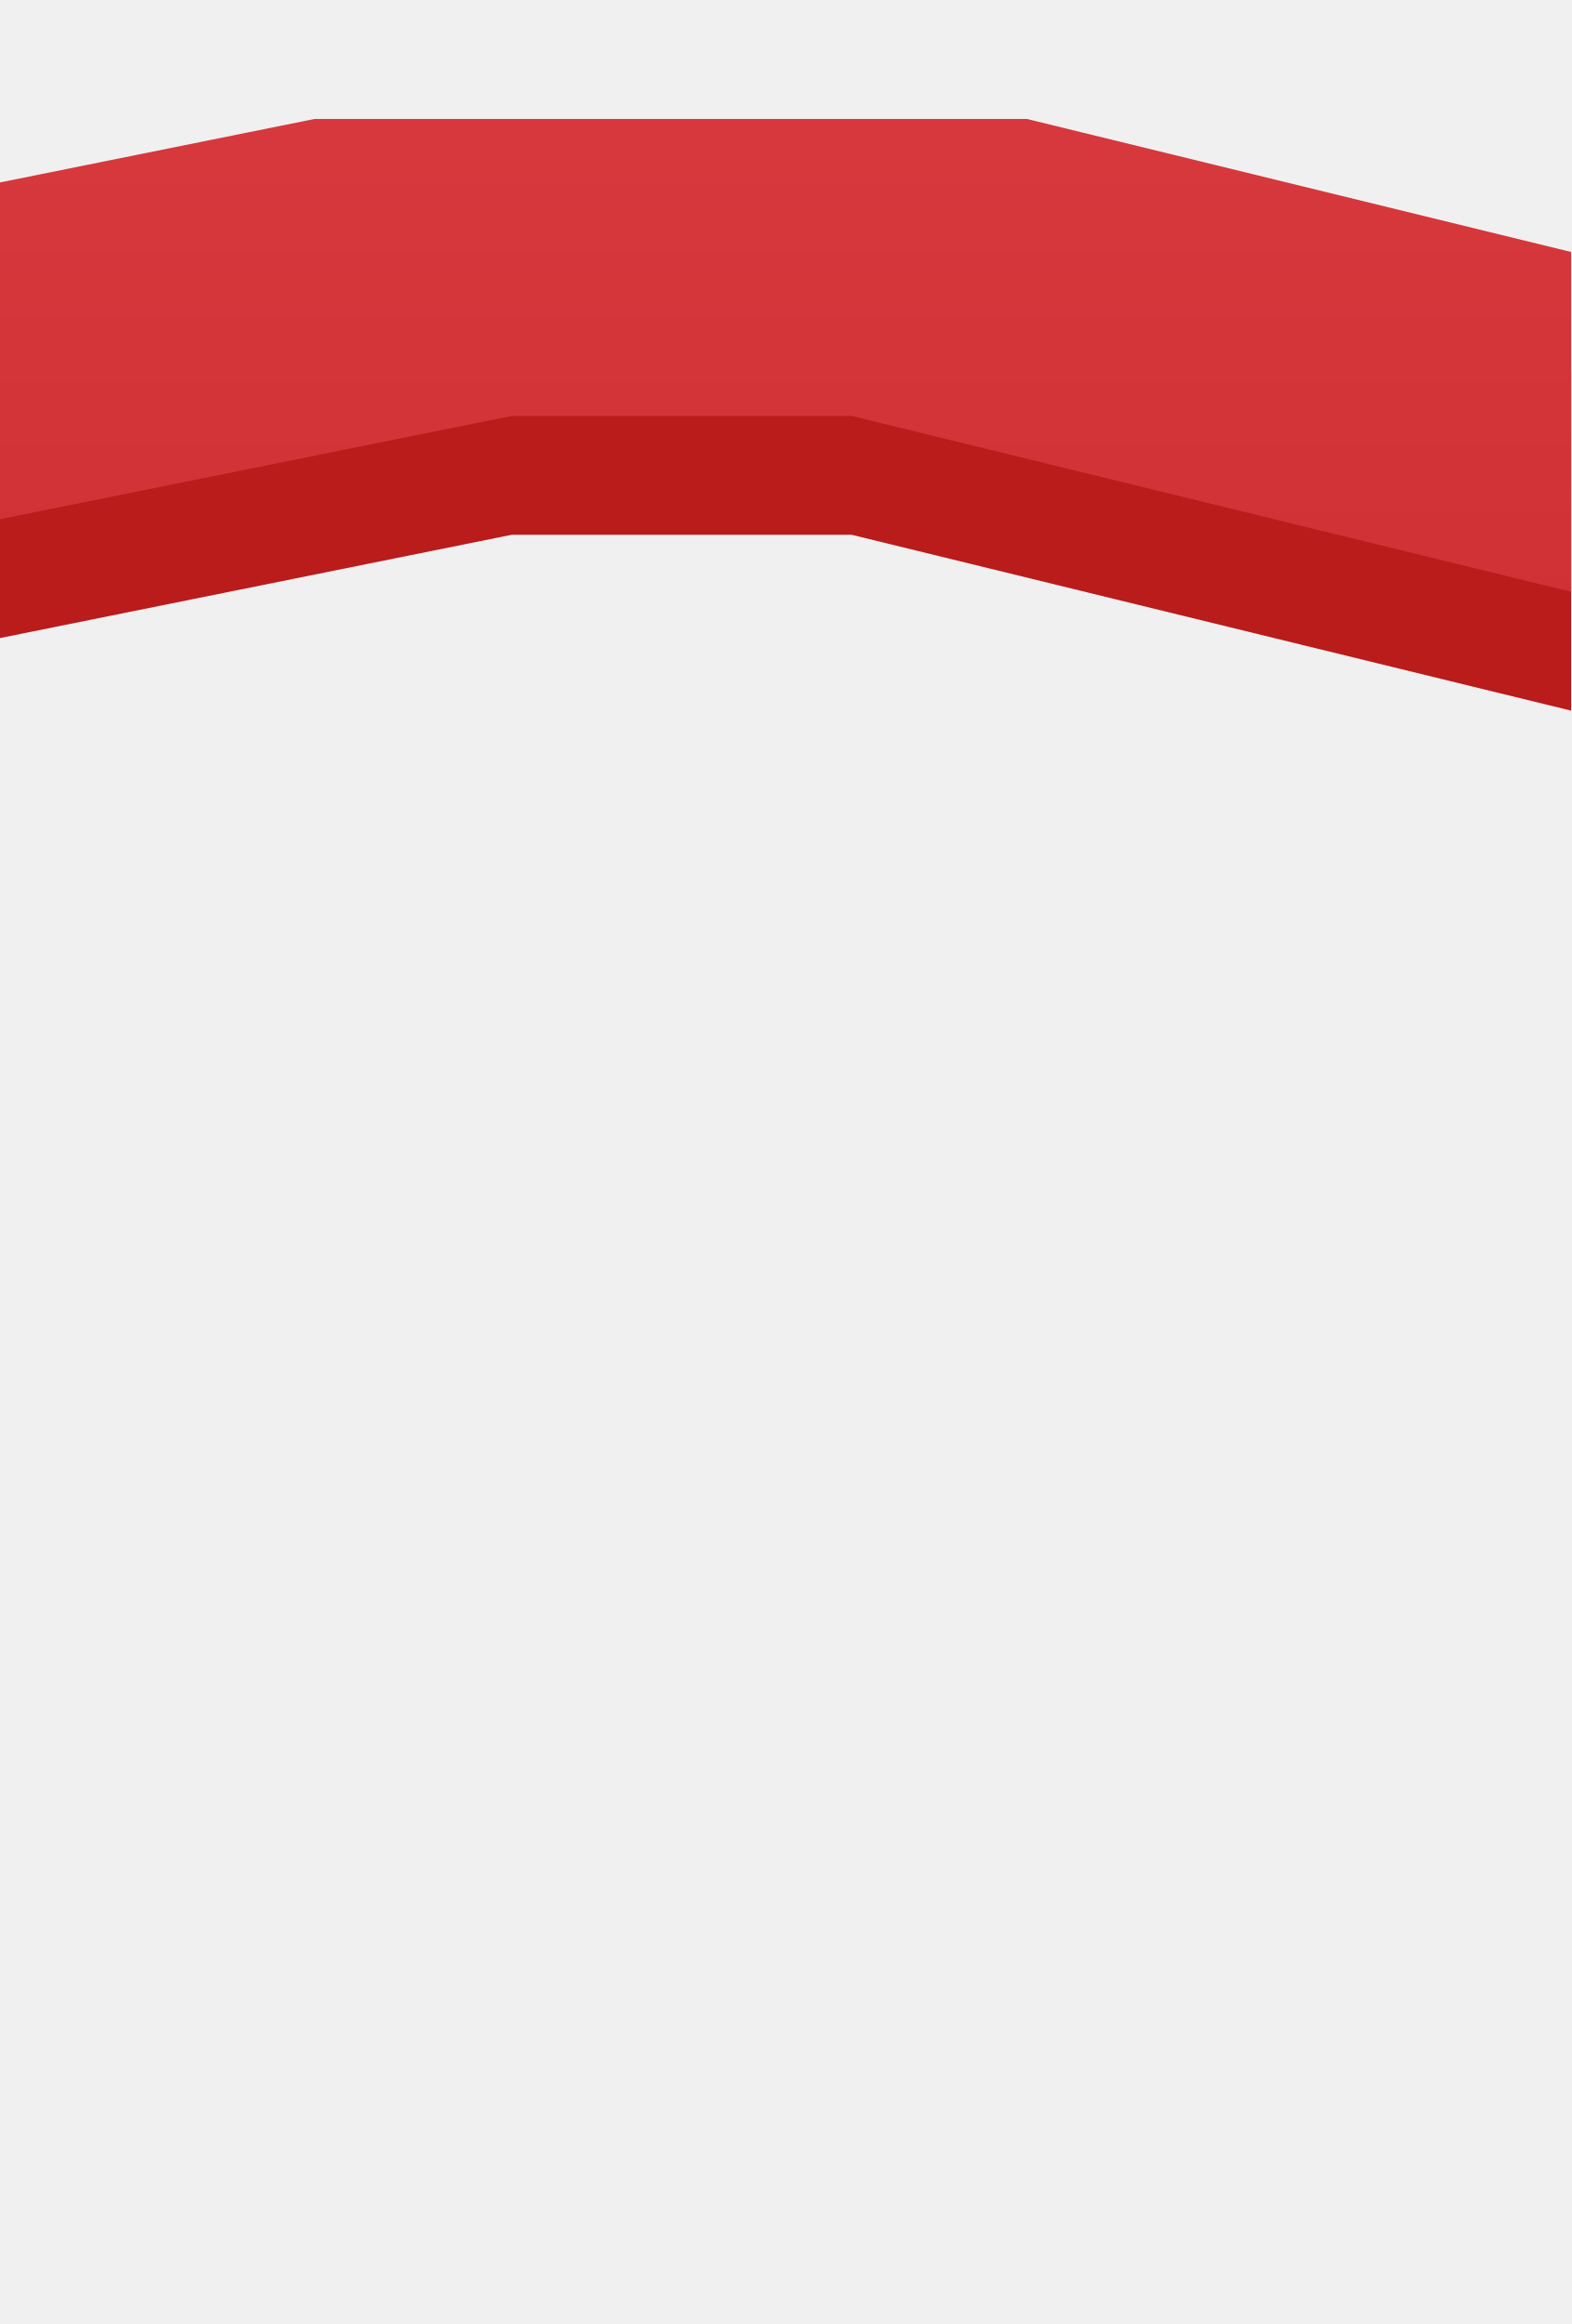
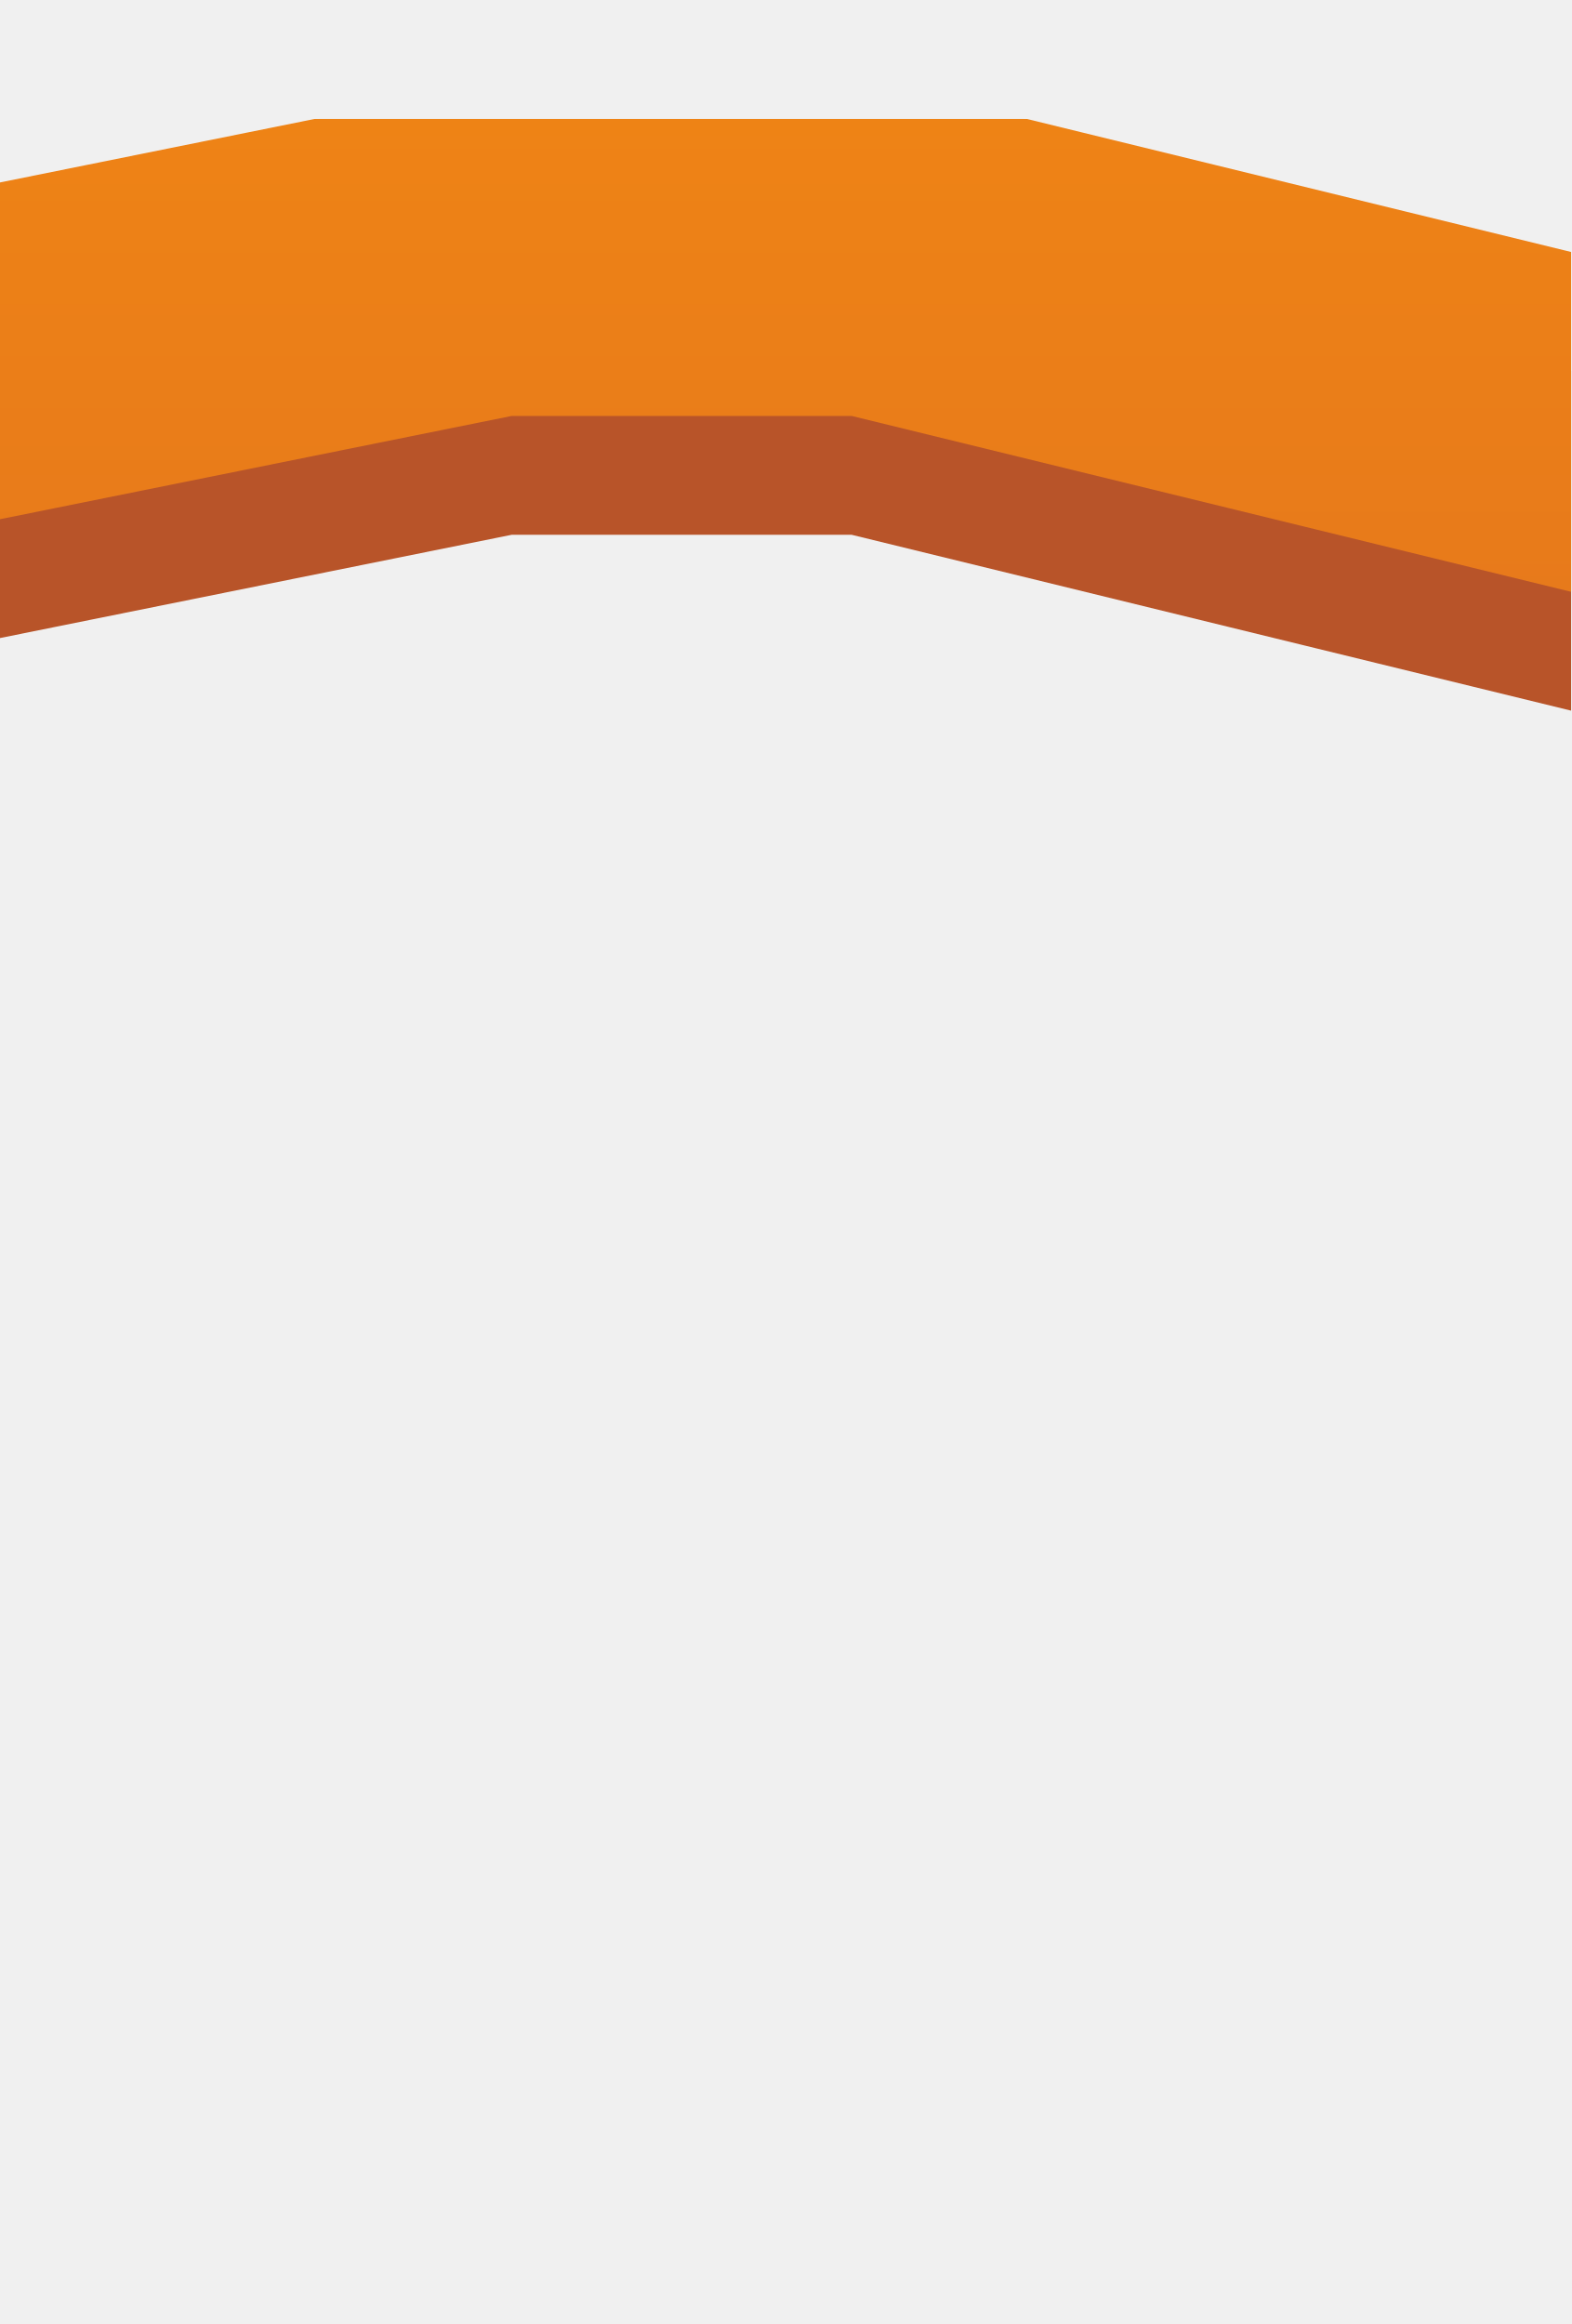
<svg xmlns="http://www.w3.org/2000/svg" width="119" height="176" viewBox="0 0 119 176" fill="none">
  <g clip-path="url(#clip0_1312_4721)">
    <mask id="mask0_1312_4721" style="mask-type:alpha" maskUnits="userSpaceOnUse" x="-301" y="4" width="903" height="186">
      <path d="M-288 177L-224 114L-126 61L37.5 28H66L201 61L229 68H253.5L283 61L318.5 40L358 28L386.5 25C400.5 25 417.5 21.501 417.5 21.501C427 19 442.8 14.2 460 19C481.333 28.834 527.5 48.3 541.5 47.501C553.667 49 580.2 55.2 589 68" stroke="#9A9A9A" stroke-width="25" stroke-linecap="round" />
    </mask>
    <g mask="url(#mask0_1312_4721)">
-       <rect y="-29" width="119" height="193" fill="#BA1B1B" />
+       <rect y="-29" width="119" height="193" fill="#b85429" />
    </g>
    <g clip-path="url(#clip1_1312_4721)">
      <mask id="mask1_1312_4721" style="mask-type:alpha" maskUnits="userSpaceOnUse" x="-301" y="-5" width="903" height="186">
        <path d="M-288 168L-224 105L-126 52L37.5 19H66L201 52L229 59H253.5L283 52L318.5 31L358 19L386.5 16C400.5 16 417.5 12.501 417.5 12.501C427 10 442.8 5.2 460 10C481.333 19.834 527.5 39.3 541.5 38.501C553.667 40 580.2 46.2 589 59" stroke="#9A9A9A" stroke-width="25" stroke-linecap="round" />
      </mask>
      <g mask="url(#mask1_1312_4721)">
        <rect y="-38" width="119" height="193" fill="url(#paint0_linear_1312_4721)" />
      </g>
    </g>
  </g>
  <defs>
    <linearGradient id="paint0_linear_1312_4721" x1="59.5" y1="-38" x2="59.5" y2="155" gradientUnits="userSpaceOnUse">
-       <stop stop-color="#E04248" />
-       <stop offset="1" stop-color="#BA1B1B" />
+       <stop stop-color="#F88F0E" />
+       <stop offset="1" stop-color="#D15E2C" />
    </linearGradient>
    <clipPath id="clip0_1312_4721">
      <rect width="119" height="176" fill="white" />
    </clipPath>
    <clipPath id="clip1_1312_4721">
      <rect width="119" height="176" fill="white" transform="translate(0 9)" />
    </clipPath>
  </defs>
</svg>
